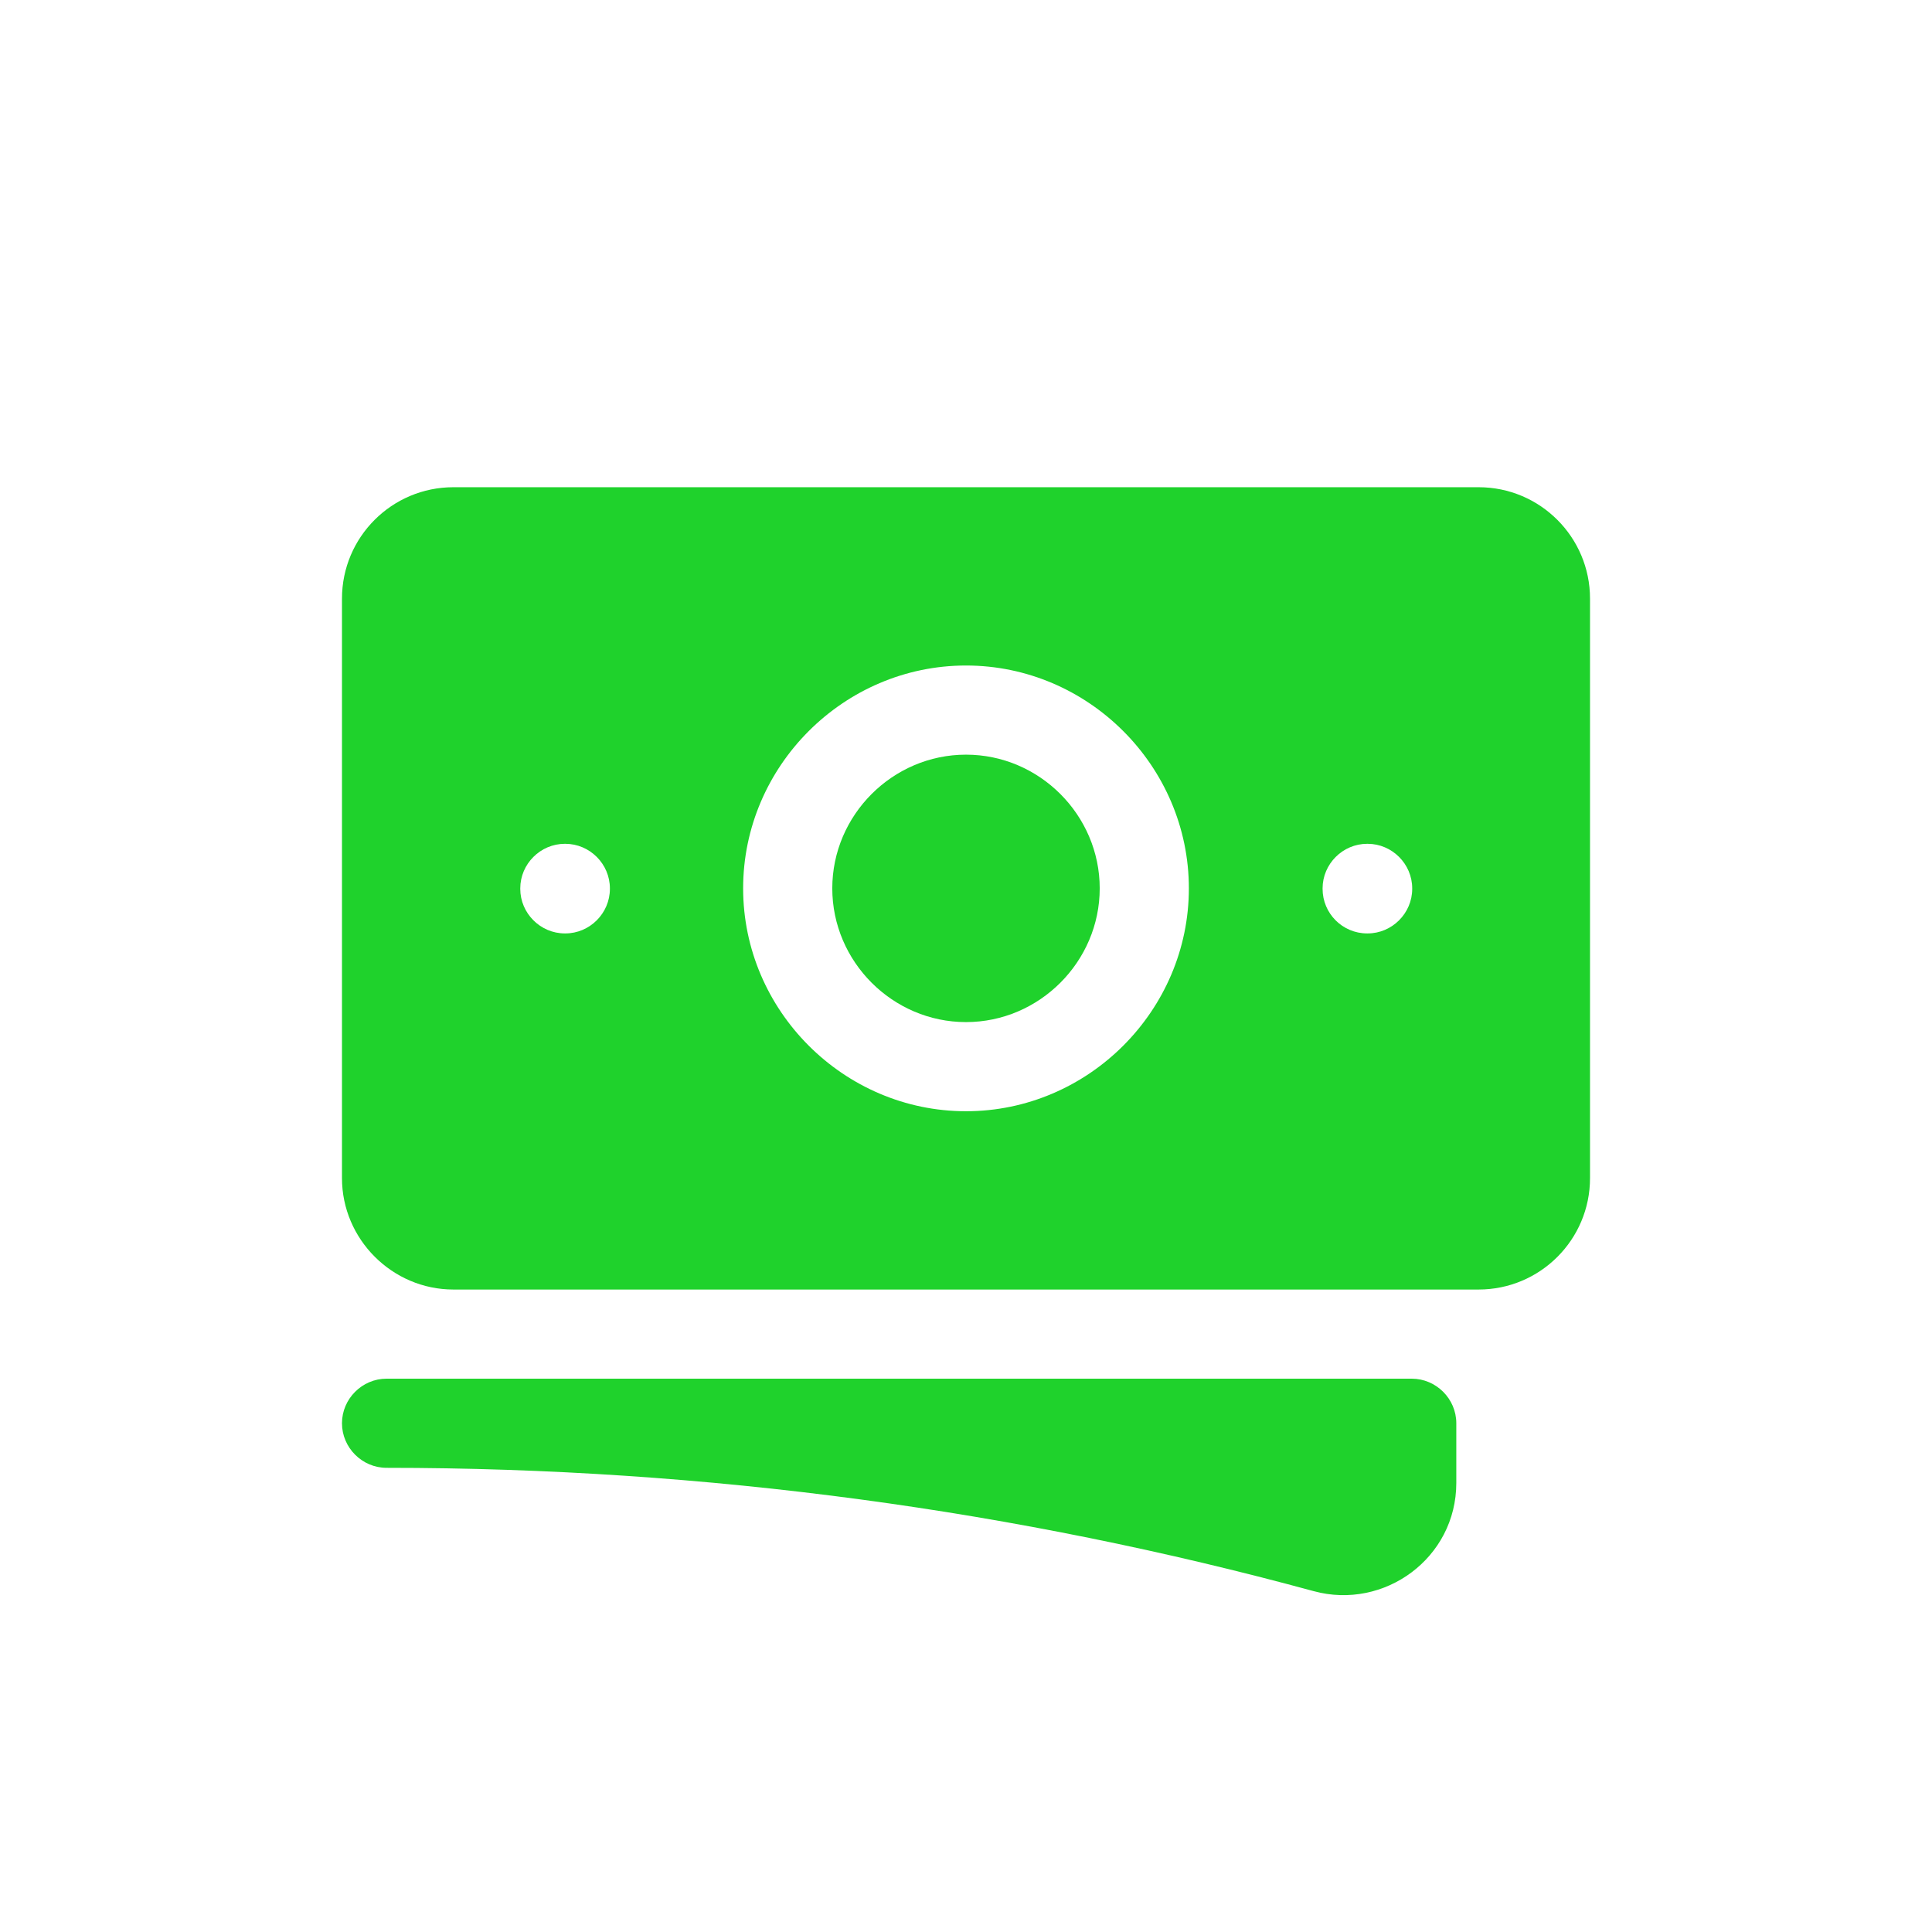
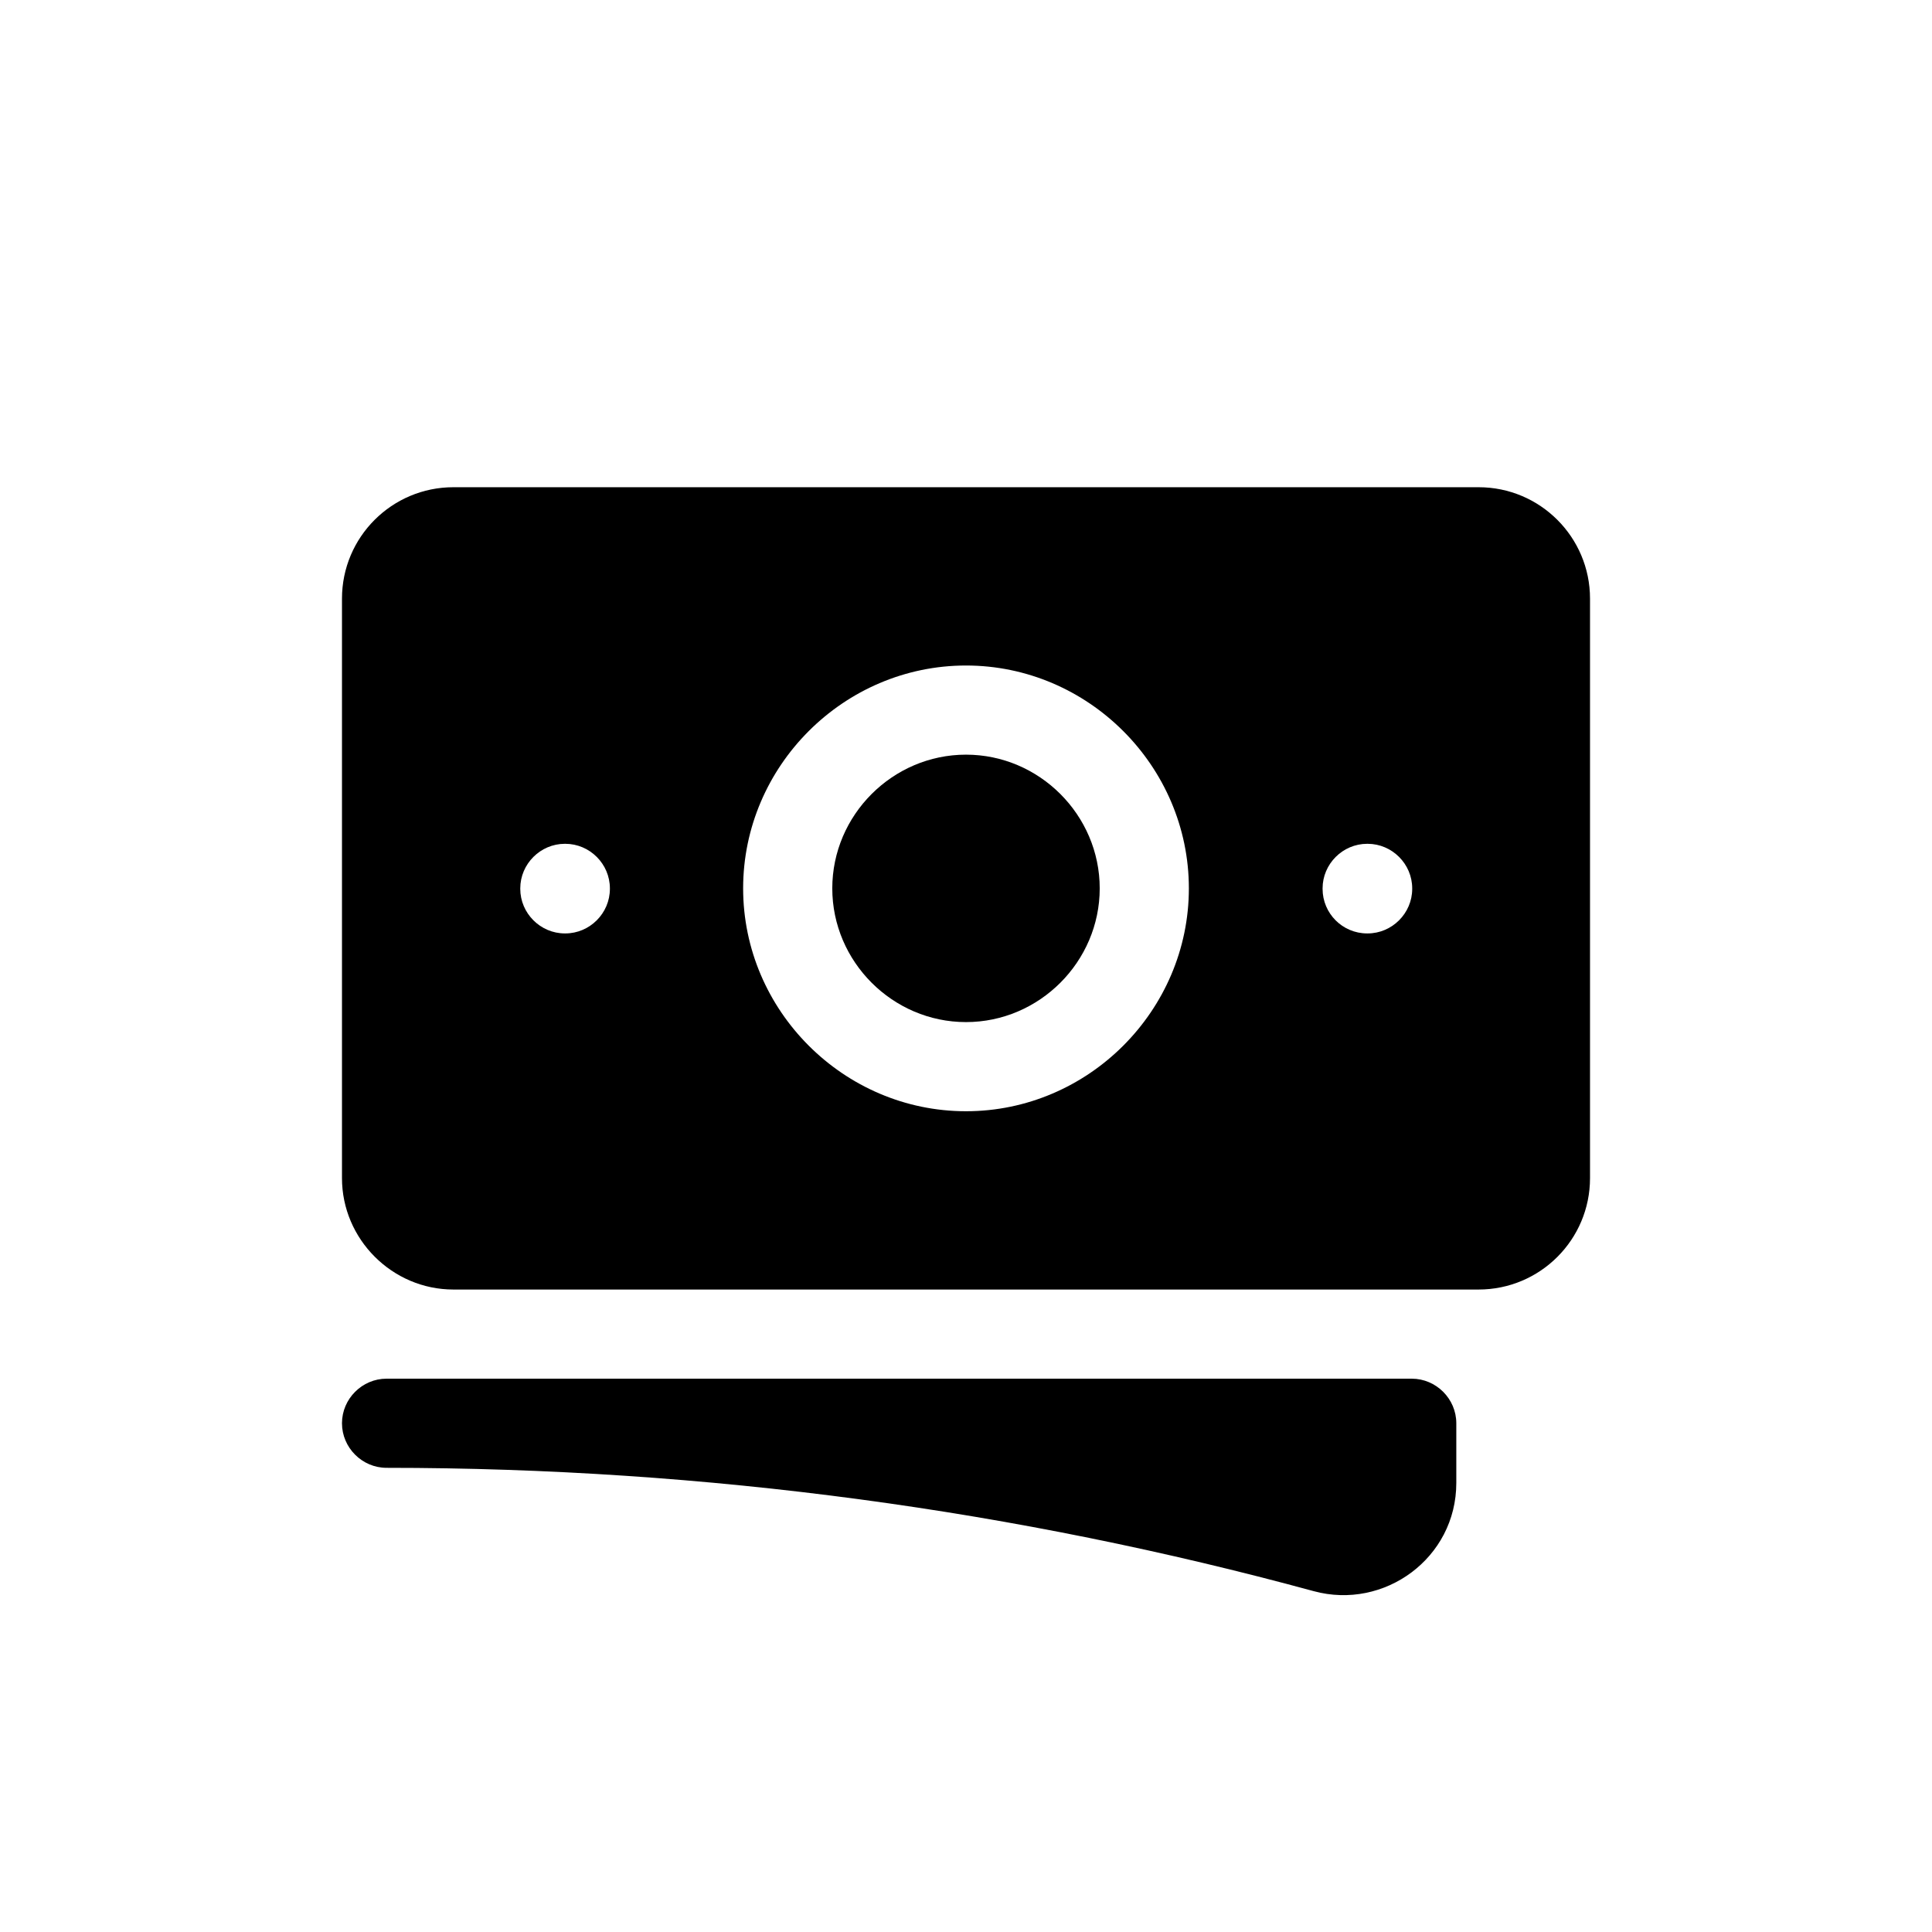
<svg xmlns="http://www.w3.org/2000/svg" width="100%" height="100%" viewBox="0 0 1080 1080" version="1.1" xml:space="preserve" style="fill-rule:evenodd;clip-rule:evenodd;stroke-linejoin:round;stroke-miterlimit:2;">
  <g transform="matrix(33.2221,0,0,33.2221,141.335,172.692)">
-     <path d="M12,7.5C10.766,7.5 9.75,8.516 9.75,9.75C9.75,10.984 10.766,12 12,12C13.234,12 14.25,10.984 14.25,9.75C14.25,8.516 13.234,7.5 12,7.5Z" style="fill:rgb(31,210,44);fill-rule:nonzero;" />
+     <path d="M12,7.5C10.766,7.5 9.75,8.516 9.75,9.75C9.75,10.984 10.766,12 12,12C13.234,12 14.25,10.984 14.25,9.75C14.25,8.516 13.234,7.5 12,7.5Z" style="fill:oklch(0.775 0.304 149.19);fill-rule:nonzero;" />
  </g>
  <g transform="matrix(33.2221,0,0,33.2221,141.335,172.692)">
-     <path d="M1.5,4.875C1.5,3.839 2.34,3 3.375,3L20.625,3C21.66,3 22.5,3.84 22.5,4.875L22.5,14.625C22.5,15.661 21.66,16.5 20.625,16.5L3.375,16.5C2.346,16.5 1.5,15.654 1.5,14.625L1.5,4.875ZM8.25,9.75C8.25,7.693 9.943,6 12,6C14.057,6 15.75,7.693 15.75,9.75C15.75,11.807 14.057,13.5 12,13.5C9.943,13.5 8.25,11.807 8.25,9.75ZM18.75,9C18.339,9 18,9.339 18,9.75L18,9.758C18,10.172 18.336,10.508 18.75,10.508L18.758,10.508C19.169,10.508 19.508,10.169 19.508,9.758L19.508,9.75C19.508,9.339 19.169,9 18.758,9L18.75,9ZM4.5,9.75C4.5,9.339 4.839,9 5.25,9L5.258,9C5.669,9 6.008,9.339 6.008,9.75L6.008,9.758C6.008,10.169 5.669,10.508 5.258,10.508L5.25,10.508C4.839,10.508 4.5,10.169 4.5,9.758L4.5,9.75Z" style="fill:rgb(31,210,44);" />
+     <path d="M1.5,4.875C1.5,3.839 2.34,3 3.375,3L20.625,3C21.66,3 22.5,3.84 22.5,4.875L22.5,14.625C22.5,15.661 21.66,16.5 20.625,16.5L3.375,16.5C2.346,16.5 1.5,15.654 1.5,14.625L1.5,4.875ZM8.25,9.75C8.25,7.693 9.943,6 12,6C14.057,6 15.75,7.693 15.75,9.75C15.75,11.807 14.057,13.5 12,13.5C9.943,13.5 8.25,11.807 8.25,9.75ZM18.75,9C18.339,9 18,9.339 18,9.75L18,9.758C18,10.172 18.336,10.508 18.75,10.508L18.758,10.508C19.169,10.508 19.508,10.169 19.508,9.758L19.508,9.75C19.508,9.339 19.169,9 18.758,9L18.75,9ZM4.5,9.75C4.5,9.339 4.839,9 5.25,9L5.258,9C5.669,9 6.008,9.339 6.008,9.75L6.008,9.758C6.008,10.169 5.669,10.508 5.258,10.508L5.25,10.508C4.839,10.508 4.5,10.169 4.5,9.758L4.5,9.75Z" style="fill:oklch(0.775 0.304 149.19);" />
  </g>
  <g transform="matrix(33.2221,0,0,33.2221,141.335,172.692)">
-     <path d="M2.25,18C1.839,18 1.5,18.339 1.5,18.75C1.5,19.161 1.839,19.5 2.25,19.5C7.65,19.5 12.88,20.222 17.85,21.575C19.04,21.899 20.25,21.017 20.25,19.755L20.25,18.75C20.25,18.339 19.911,18 19.5,18L2.25,18Z" style="fill:rgb(31,210,44);fill-rule:nonzero;" />
+     <path d="M2.25,18C1.839,18 1.5,18.339 1.5,18.75C1.5,19.161 1.839,19.5 2.25,19.5C7.65,19.5 12.88,20.222 17.85,21.575C19.04,21.899 20.25,21.017 20.25,19.755L20.25,18.75C20.25,18.339 19.911,18 19.5,18L2.25,18Z" style="fill:oklch(0.775 0.304 149.19);fill-rule:nonzero;" />
  </g>
</svg>
